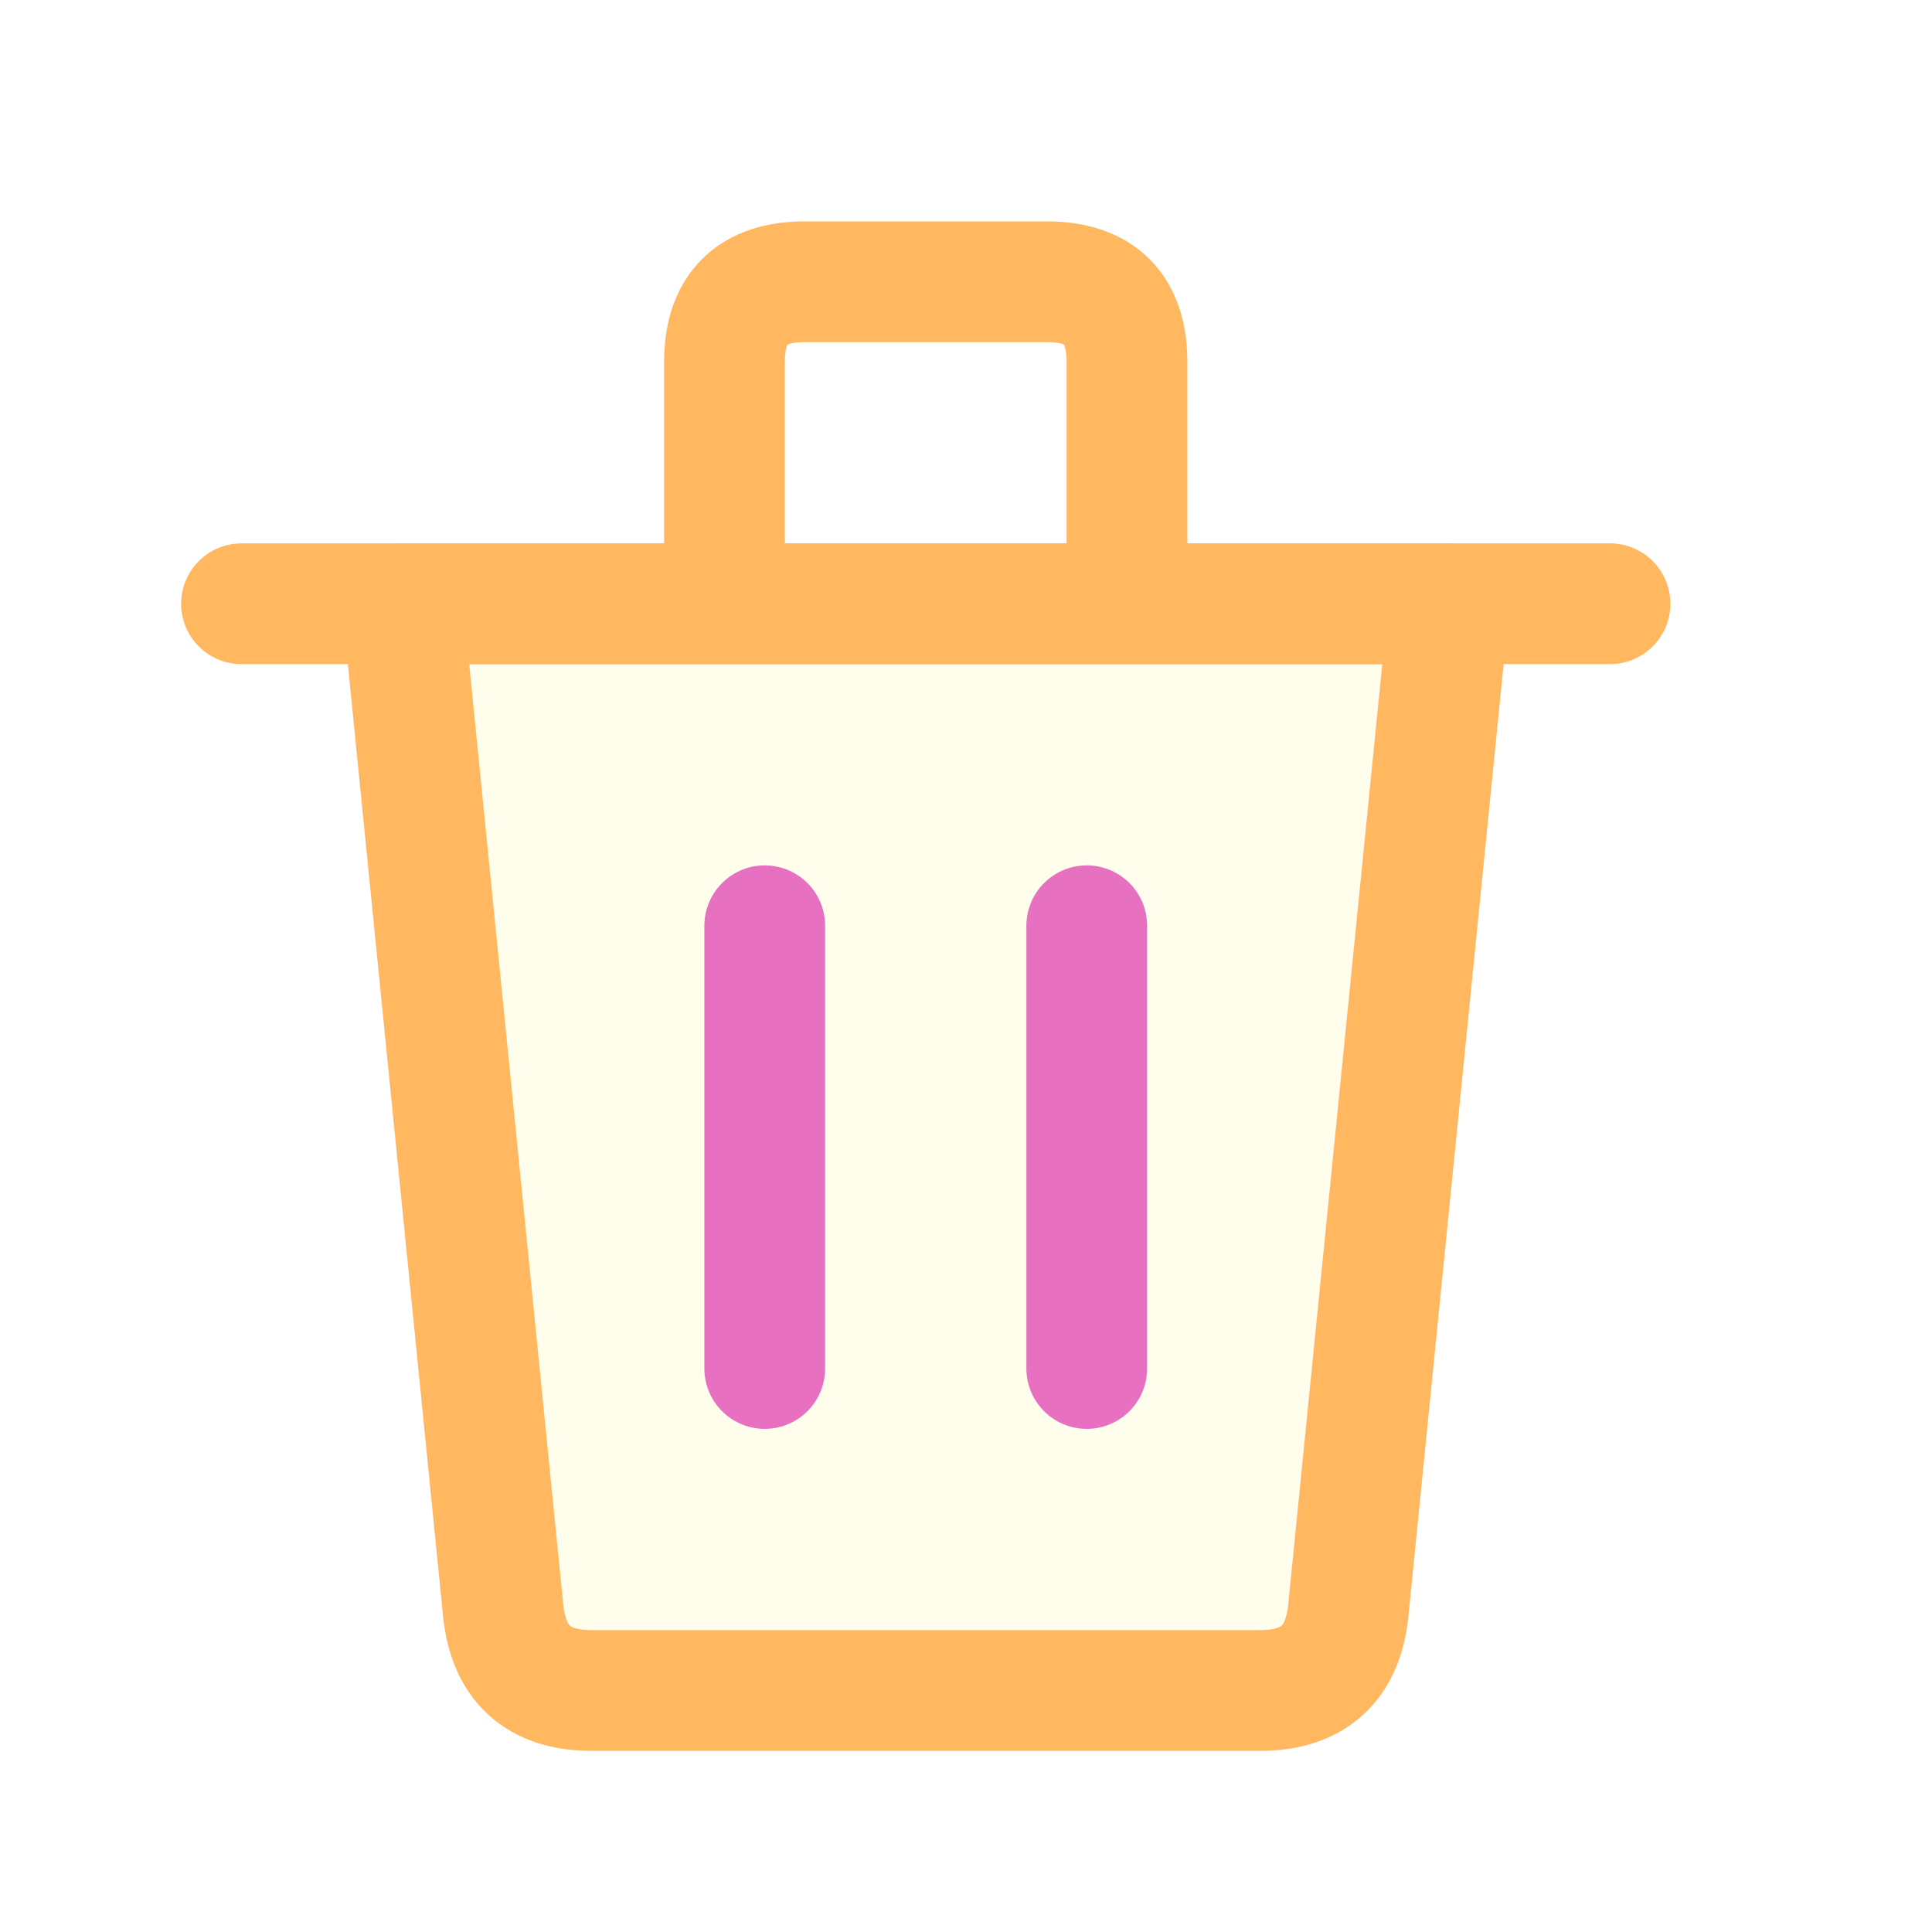
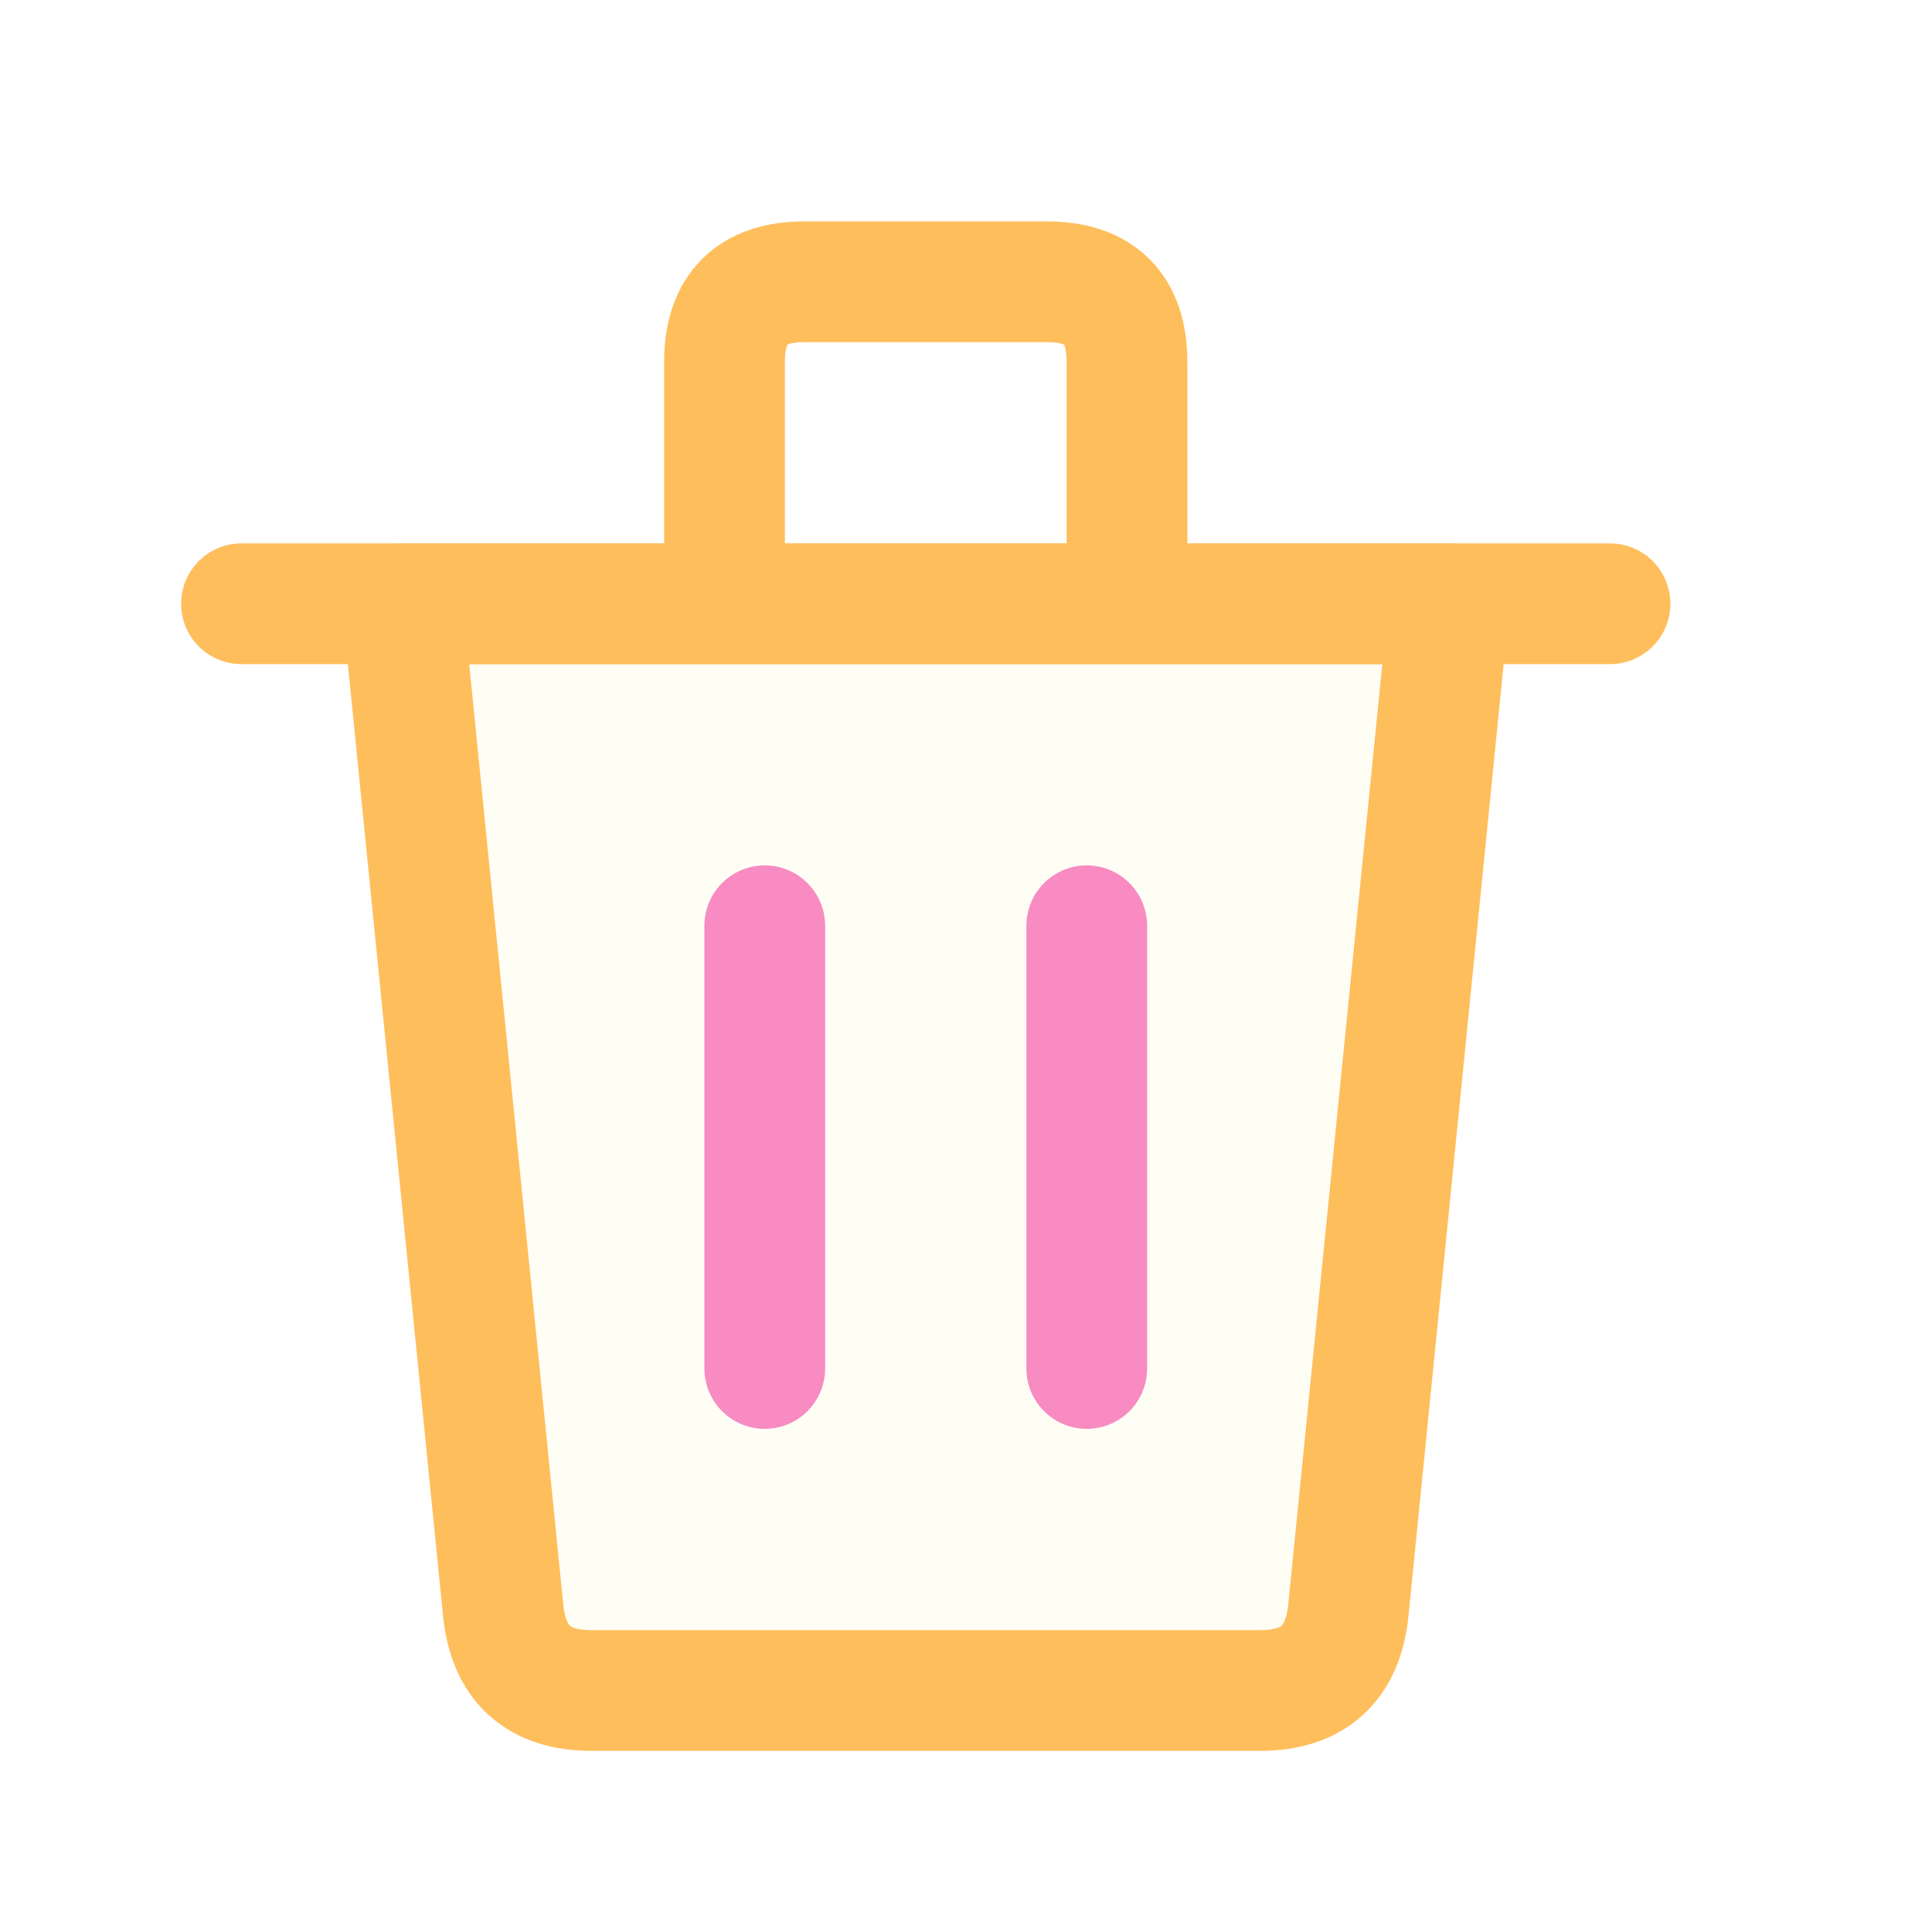
<svg xmlns="http://www.w3.org/2000/svg" width="48" height="48" viewBox="0 0 48 48" fill="none">
  <g transform="translate(-296 -280)">
-     <path d="M306 295H332L329.5 320C329.367 321.333 328.633 322 327.3 322H310.7C309.367 322 308.633 321.333 308.5 320L306 295Z" fill="#FFFDEC" stroke-width="3" stroke-linecap="round" stroke-linejoin="round" stroke="#FFB760" />
-     <path d="M302 295H336M314 295V289C314 287.667 314.667 287 316 287H322C323.333 287 324 287.667 324 289V295" stroke-width="3" stroke-linecap="round" stroke-linejoin="round" stroke="#FFB760" />
-     <path d="M315 303V314" stroke-width="3" stroke-linecap="round" stroke="#E771C0" />
-     <path d="M323 303V314" stroke-width="3" stroke-linecap="round" stroke-linejoin="round" stroke="#E771C0" />
+     <path d="M306 295H332L329.5 320C329.367 321.333 328.633 322 327.3 322H310.7C309.367 322 308.633 321.333 308.5 320L306 295Z" fill="#FFFEF5" stroke-width="3" stroke-linecap="round" stroke-linejoin="round" stroke="#FFBE5C" />
+     <path d="M302 295H336M314 295V289C314 287.667 314.667 287 316 287H322C323.333 287 324 287.667 324 289V295" stroke-width="3" stroke-linecap="round" stroke-linejoin="round" stroke="#FFBE5C" />
+     <path d="M315 303V314" stroke-width="3" stroke-linecap="round" stroke="#F78BC2" />
+     <path d="M323 303V314" stroke-width="3" stroke-linecap="round" stroke-linejoin="round" stroke="#F78BC2" />
  </g>
</svg>
